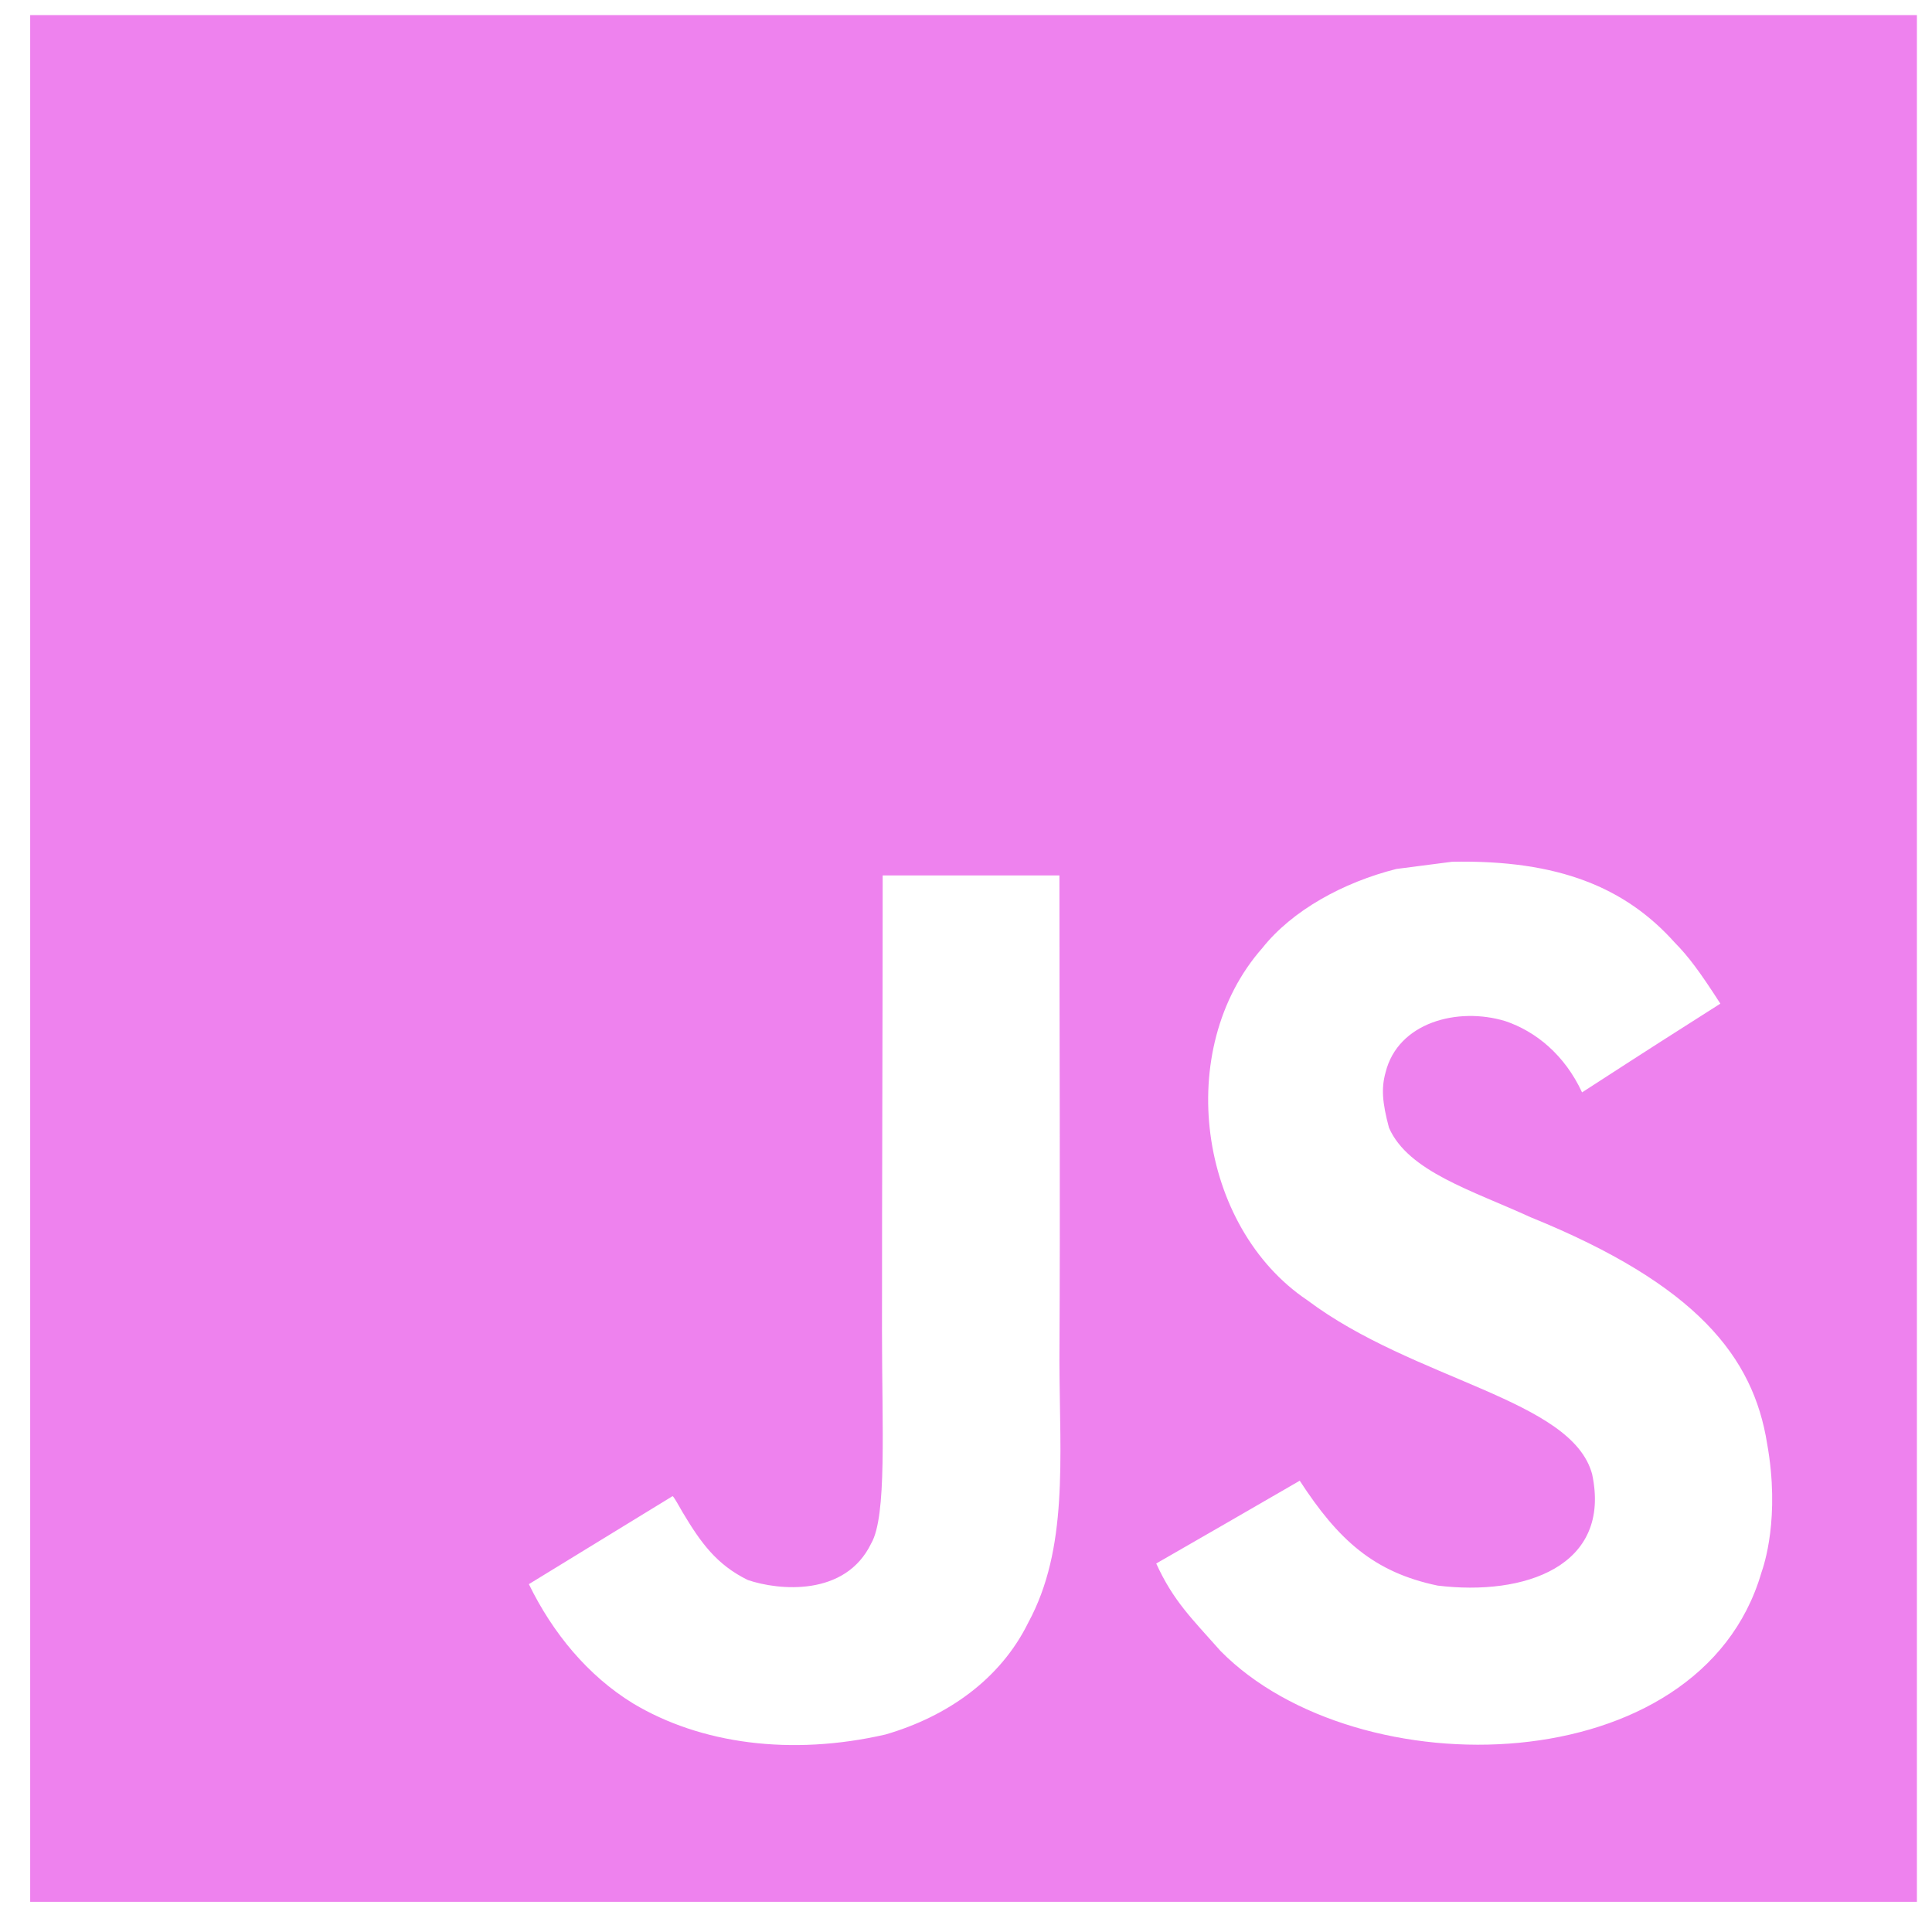
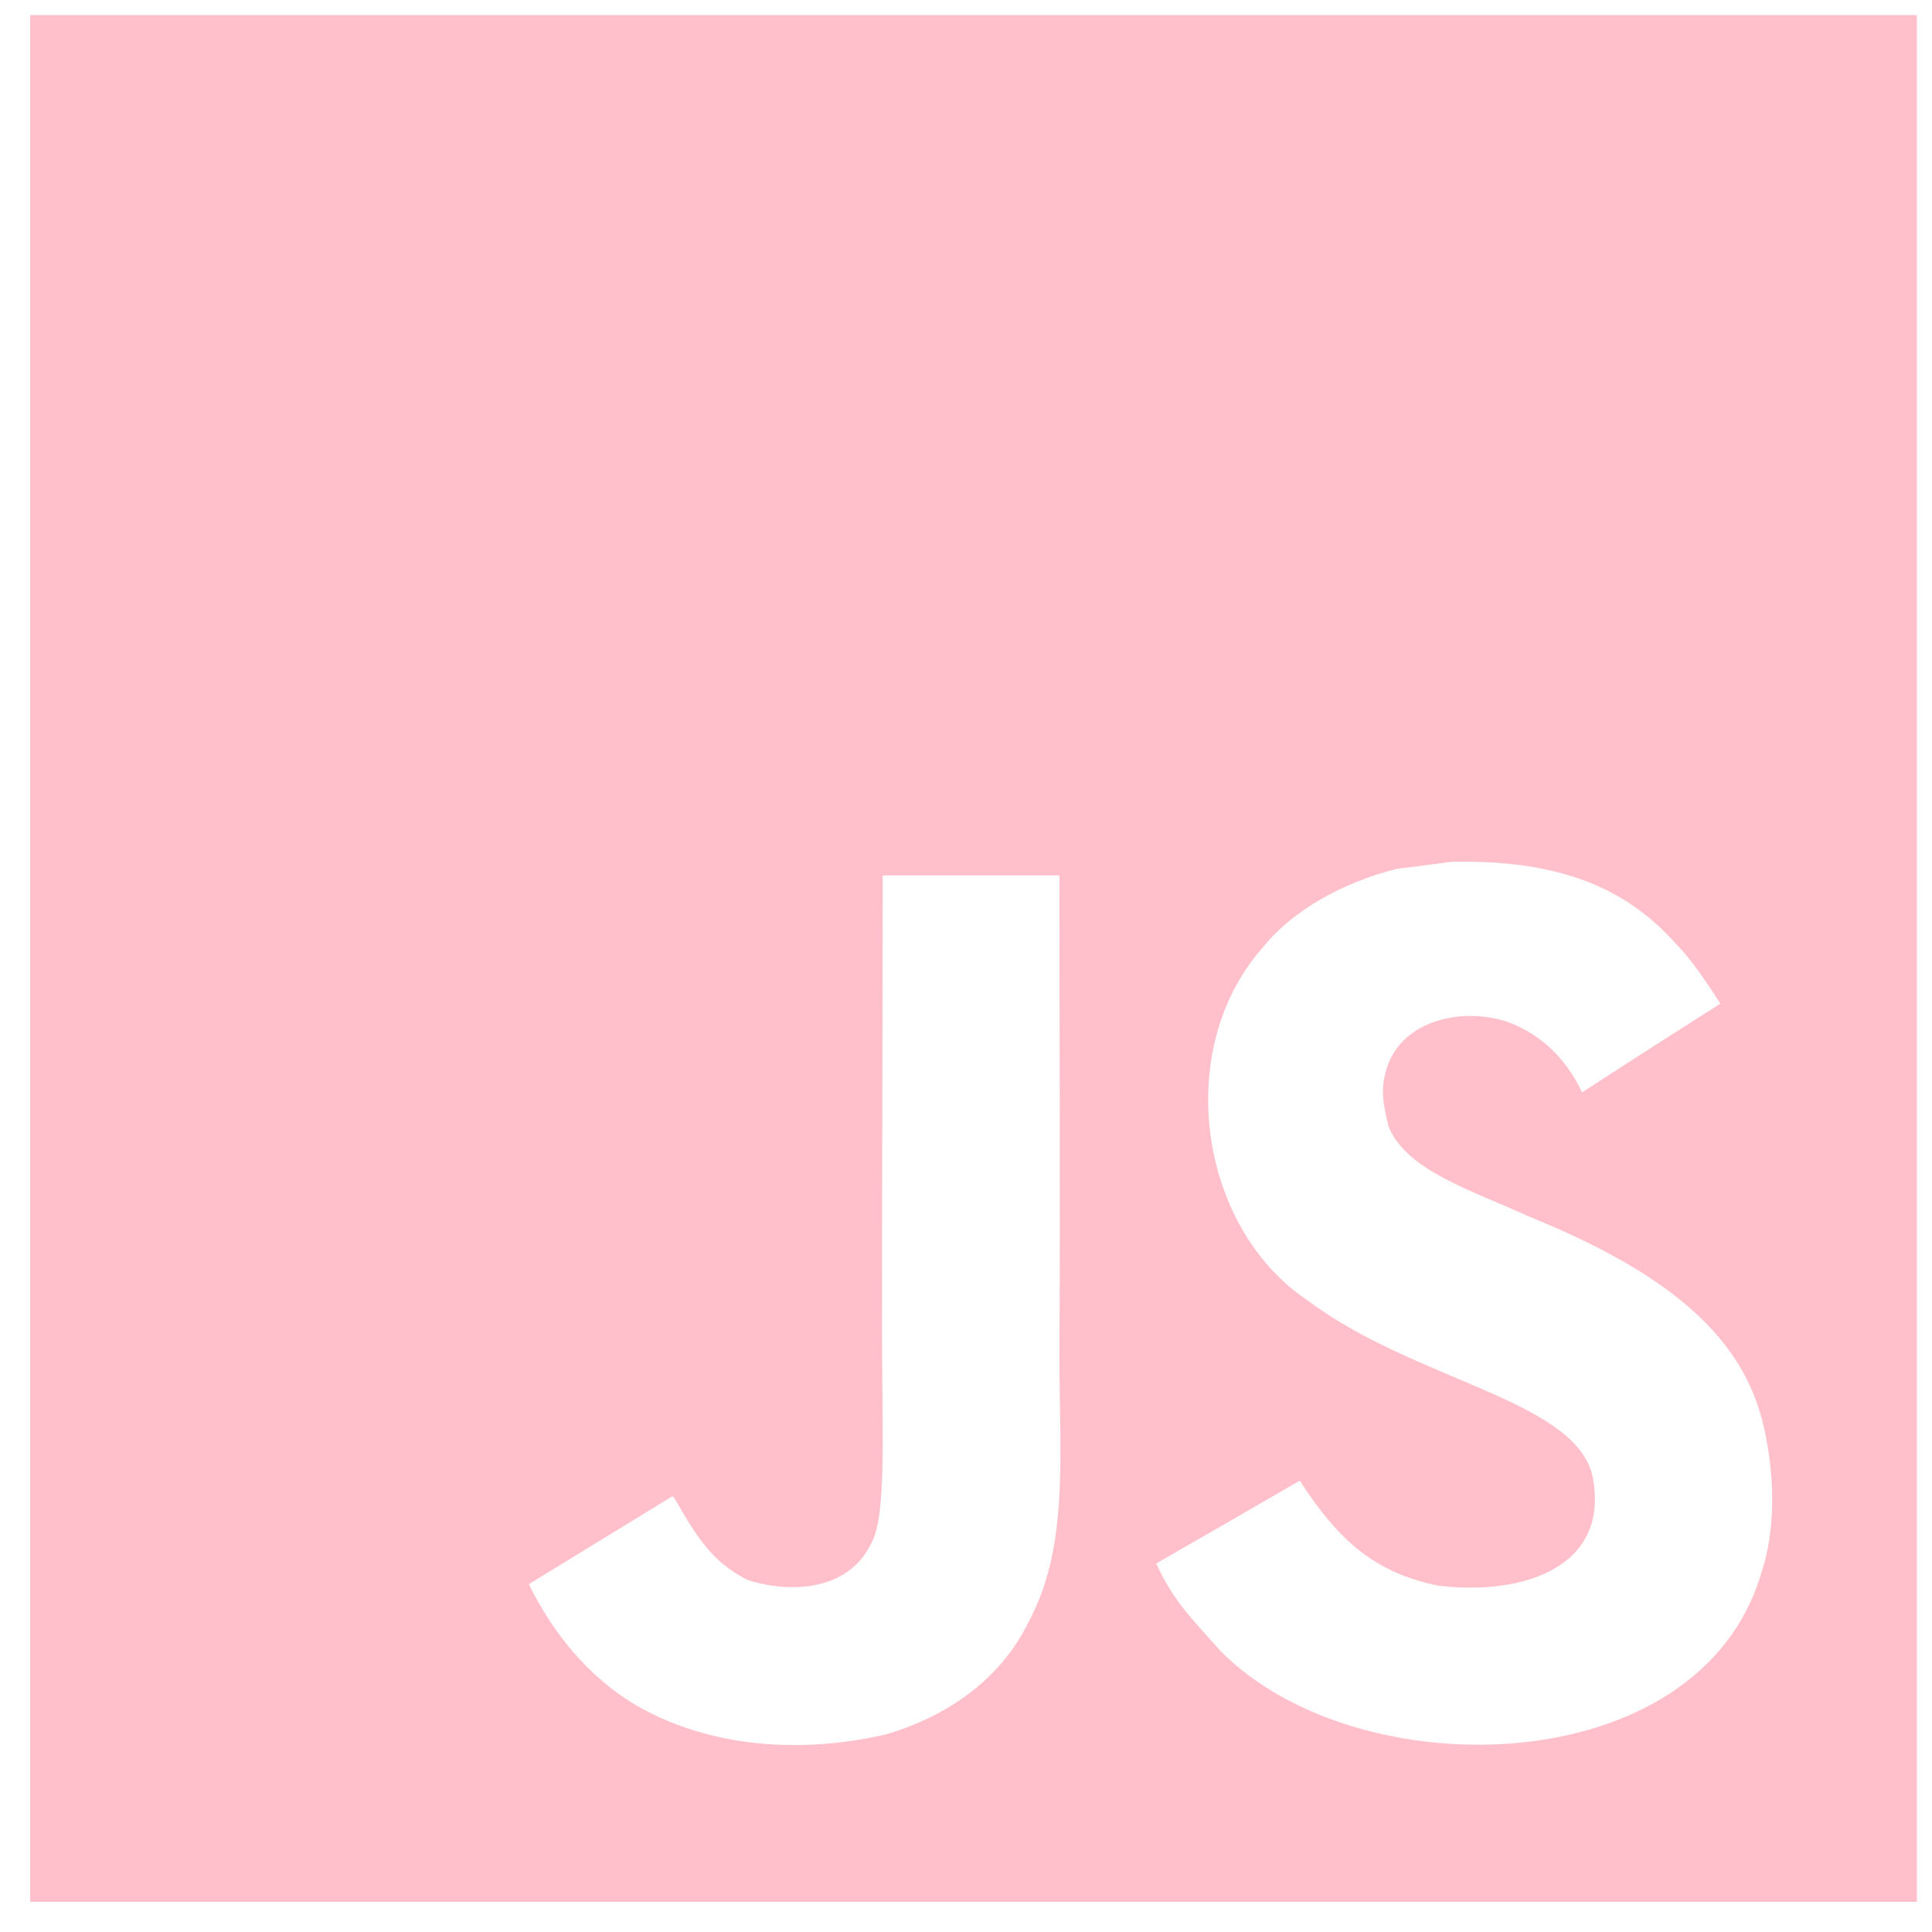
<svg xmlns="http://www.w3.org/2000/svg" viewBox="0 0 128 128" width="100">
-   <path fill="violet" d="M2 1v125h125V1H2zm66.119 106.513c-1.845 3.749-5.367 6.212-9.448 7.401-6.271 1.44-12.269.619-16.731-2.059-2.986-1.832-5.318-4.652-6.901-7.901l9.52-5.83c.083.035.333.487.667 1.071 1.214 2.034 2.261 3.474 4.319 4.485 2.022.69 6.461 1.131 8.175-2.427 1.047-1.81.714-7.628.714-14.065C58.433 78.073 58.48 68 58.48 58h11.709c0 11 .06 21.418 0 32.152.025 6.58.596 12.446-2.07 17.361zm48.574-3.308c-4.07 13.922-26.762 14.374-35.83 5.176-1.916-2.165-3.117-3.296-4.26-5.795 4.819-2.772 4.819-2.772 9.508-5.485 2.547 3.915 4.902 6.068 9.139 6.949 5.748.702 11.531-1.273 10.234-7.378-1.333-4.986-11.77-6.199-18.873-11.531-7.211-4.843-8.901-16.611-2.975-23.335 1.975-2.487 5.343-4.343 8.877-5.235l3.688-.477c7.081-.143 11.507 1.727 14.756 5.355.904.916 1.642 1.904 3.022 4.045-3.772 2.404-3.76 2.381-9.163 5.879-1.154-2.486-3.069-4.046-5.093-4.724-3.142-.952-7.104.083-7.926 3.403-.285 1.023-.226 1.975.227 3.665 1.273 2.903 5.545 4.165 9.377 5.926 11.031 4.474 14.756 9.271 15.672 14.981.882 4.916-.213 8.105-.38 8.581z" />
+   <path fill="pink" d="M2 1v125h125V1H2zm66.119 106.513c-1.845 3.749-5.367 6.212-9.448 7.401-6.271 1.44-12.269.619-16.731-2.059-2.986-1.832-5.318-4.652-6.901-7.901l9.52-5.83c.083.035.333.487.667 1.071 1.214 2.034 2.261 3.474 4.319 4.485 2.022.69 6.461 1.131 8.175-2.427 1.047-1.81.714-7.628.714-14.065C58.433 78.073 58.48 68 58.48 58h11.709c0 11 .06 21.418 0 32.152.025 6.58.596 12.446-2.07 17.361zm48.574-3.308c-4.07 13.922-26.762 14.374-35.83 5.176-1.916-2.165-3.117-3.296-4.26-5.795 4.819-2.772 4.819-2.772 9.508-5.485 2.547 3.915 4.902 6.068 9.139 6.949 5.748.702 11.531-1.273 10.234-7.378-1.333-4.986-11.77-6.199-18.873-11.531-7.211-4.843-8.901-16.611-2.975-23.335 1.975-2.487 5.343-4.343 8.877-5.235l3.688-.477c7.081-.143 11.507 1.727 14.756 5.355.904.916 1.642 1.904 3.022 4.045-3.772 2.404-3.76 2.381-9.163 5.879-1.154-2.486-3.069-4.046-5.093-4.724-3.142-.952-7.104.083-7.926 3.403-.285 1.023-.226 1.975.227 3.665 1.273 2.903 5.545 4.165 9.377 5.926 11.031 4.474 14.756 9.271 15.672 14.981.882 4.916-.213 8.105-.38 8.581z" />
</svg>
